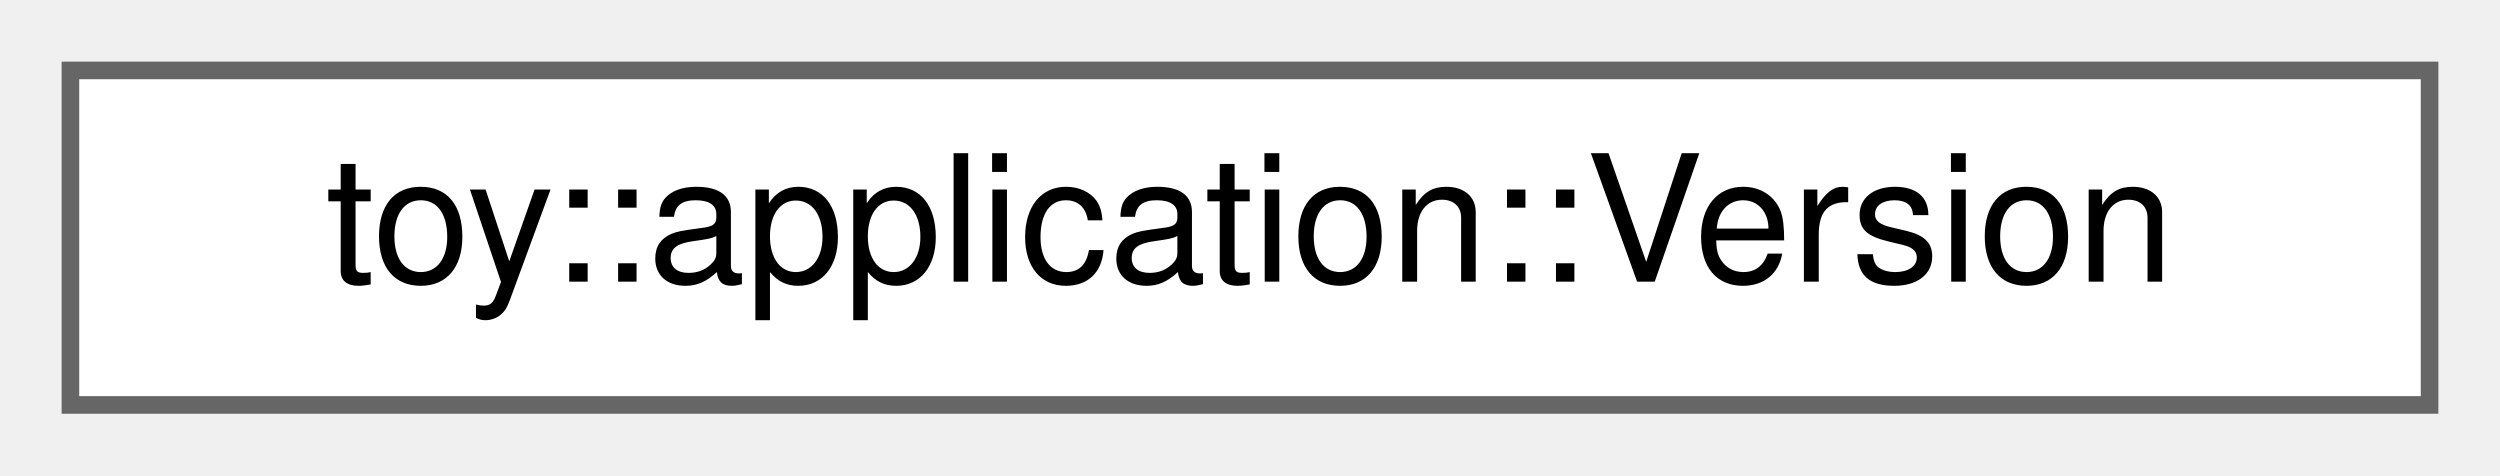
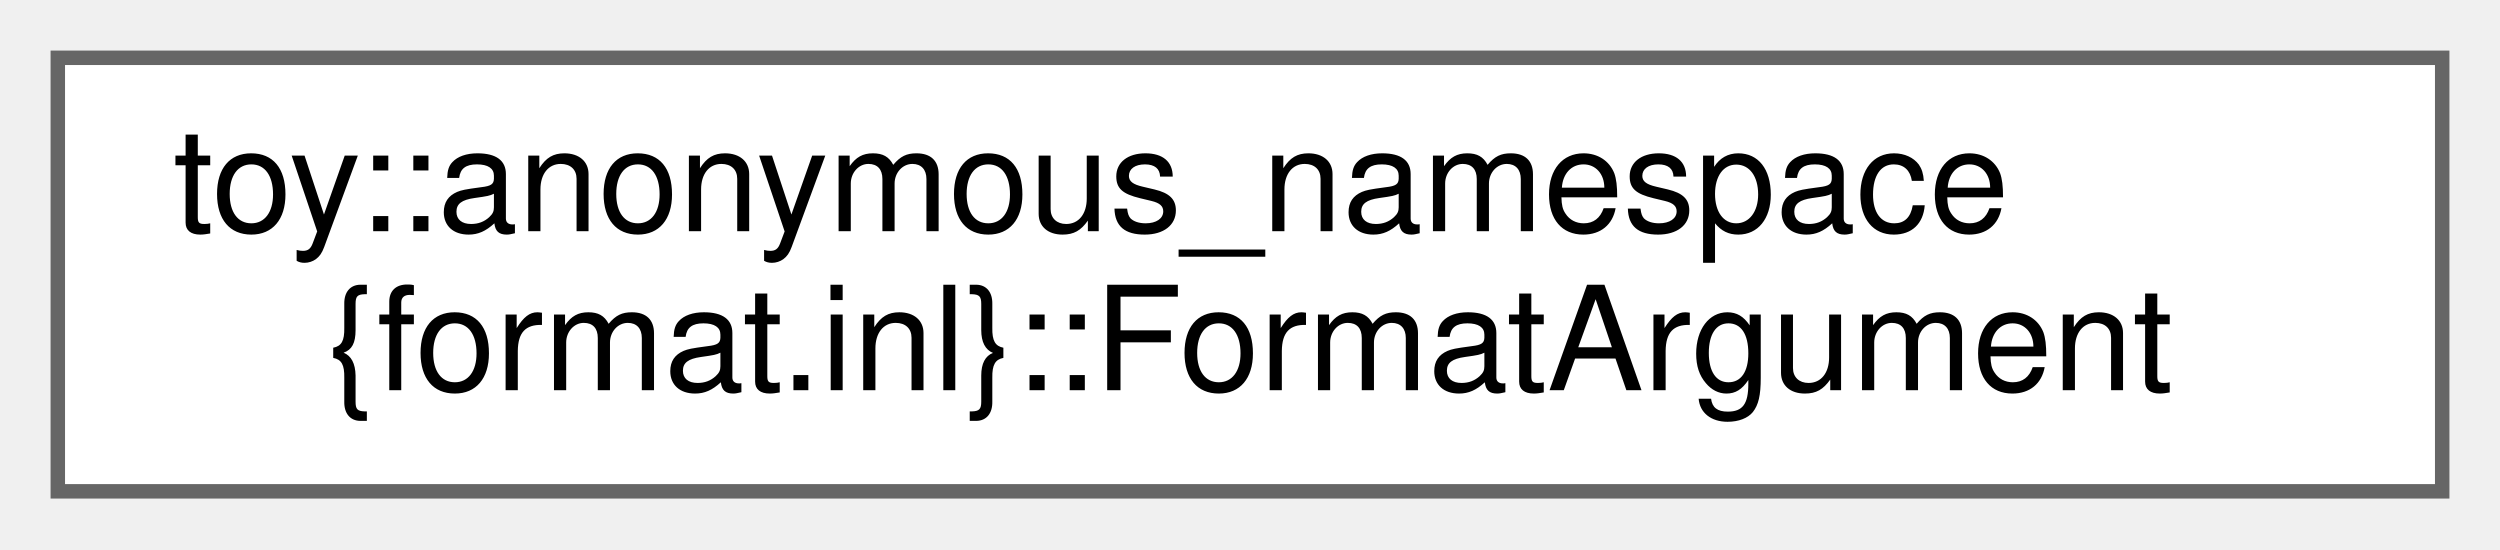
- <svg xmlns="http://www.w3.org/2000/svg" xmlns:xlink="http://www.w3.org/1999/xlink" width="142pt" height="27pt" viewBox="0.00 0.00 142.00 27.00">
-   <g id="graph0" class="graph" transform="scale(1 1) rotate(0) translate(4 23)">
+ <svg xmlns="http://www.w3.org/2000/svg" xmlns:xlink="http://www.w3.org/1999/xlink" width="173pt" height="38pt" viewBox="0.00 0.00 173.00 38.00">
+   <g id="graph0" class="graph" transform="scale(1 1) rotate(0) translate(4 34)">
    <g id="Node000000" class="node">
      <g id="a_Node000000">
-         <a xlink:href="d7/d33/structtoy_1_1application_1_1_version.html" target="_top" xlink:title="Application version information structure.">
-           <polygon fill="white" stroke="#666666" points="134,-19 0,-19 0,0 134,0 134,-19" />
-           <text text-anchor="middle" x="67" y="-7" font-family="Helvetica,sans-Serif" font-size="10.00">toy::application::Version</text>
+         <a xlink:href="d5/dda/structtoy_1_1anonymous__namespace_02format_8inl_03_1_1_format_argument.html" target="_top" xlink:title="Single type-erased format argument carrying a value pointer and a formatter callback.">
+           <polygon fill="white" stroke="#666666" points="165,-30 0,-30 0,0 165,0 165,-30" />
+           <text text-anchor="start" x="8" y="-18" font-family="Helvetica,sans-Serif" font-size="10.00">toy::anonymous_namespace</text>
+           <text text-anchor="middle" x="82.5" y="-7" font-family="Helvetica,sans-Serif" font-size="10.00">{format.inl}::FormatArgument</text>
        </a>
      </g>
    </g>
  </g>
</svg>
